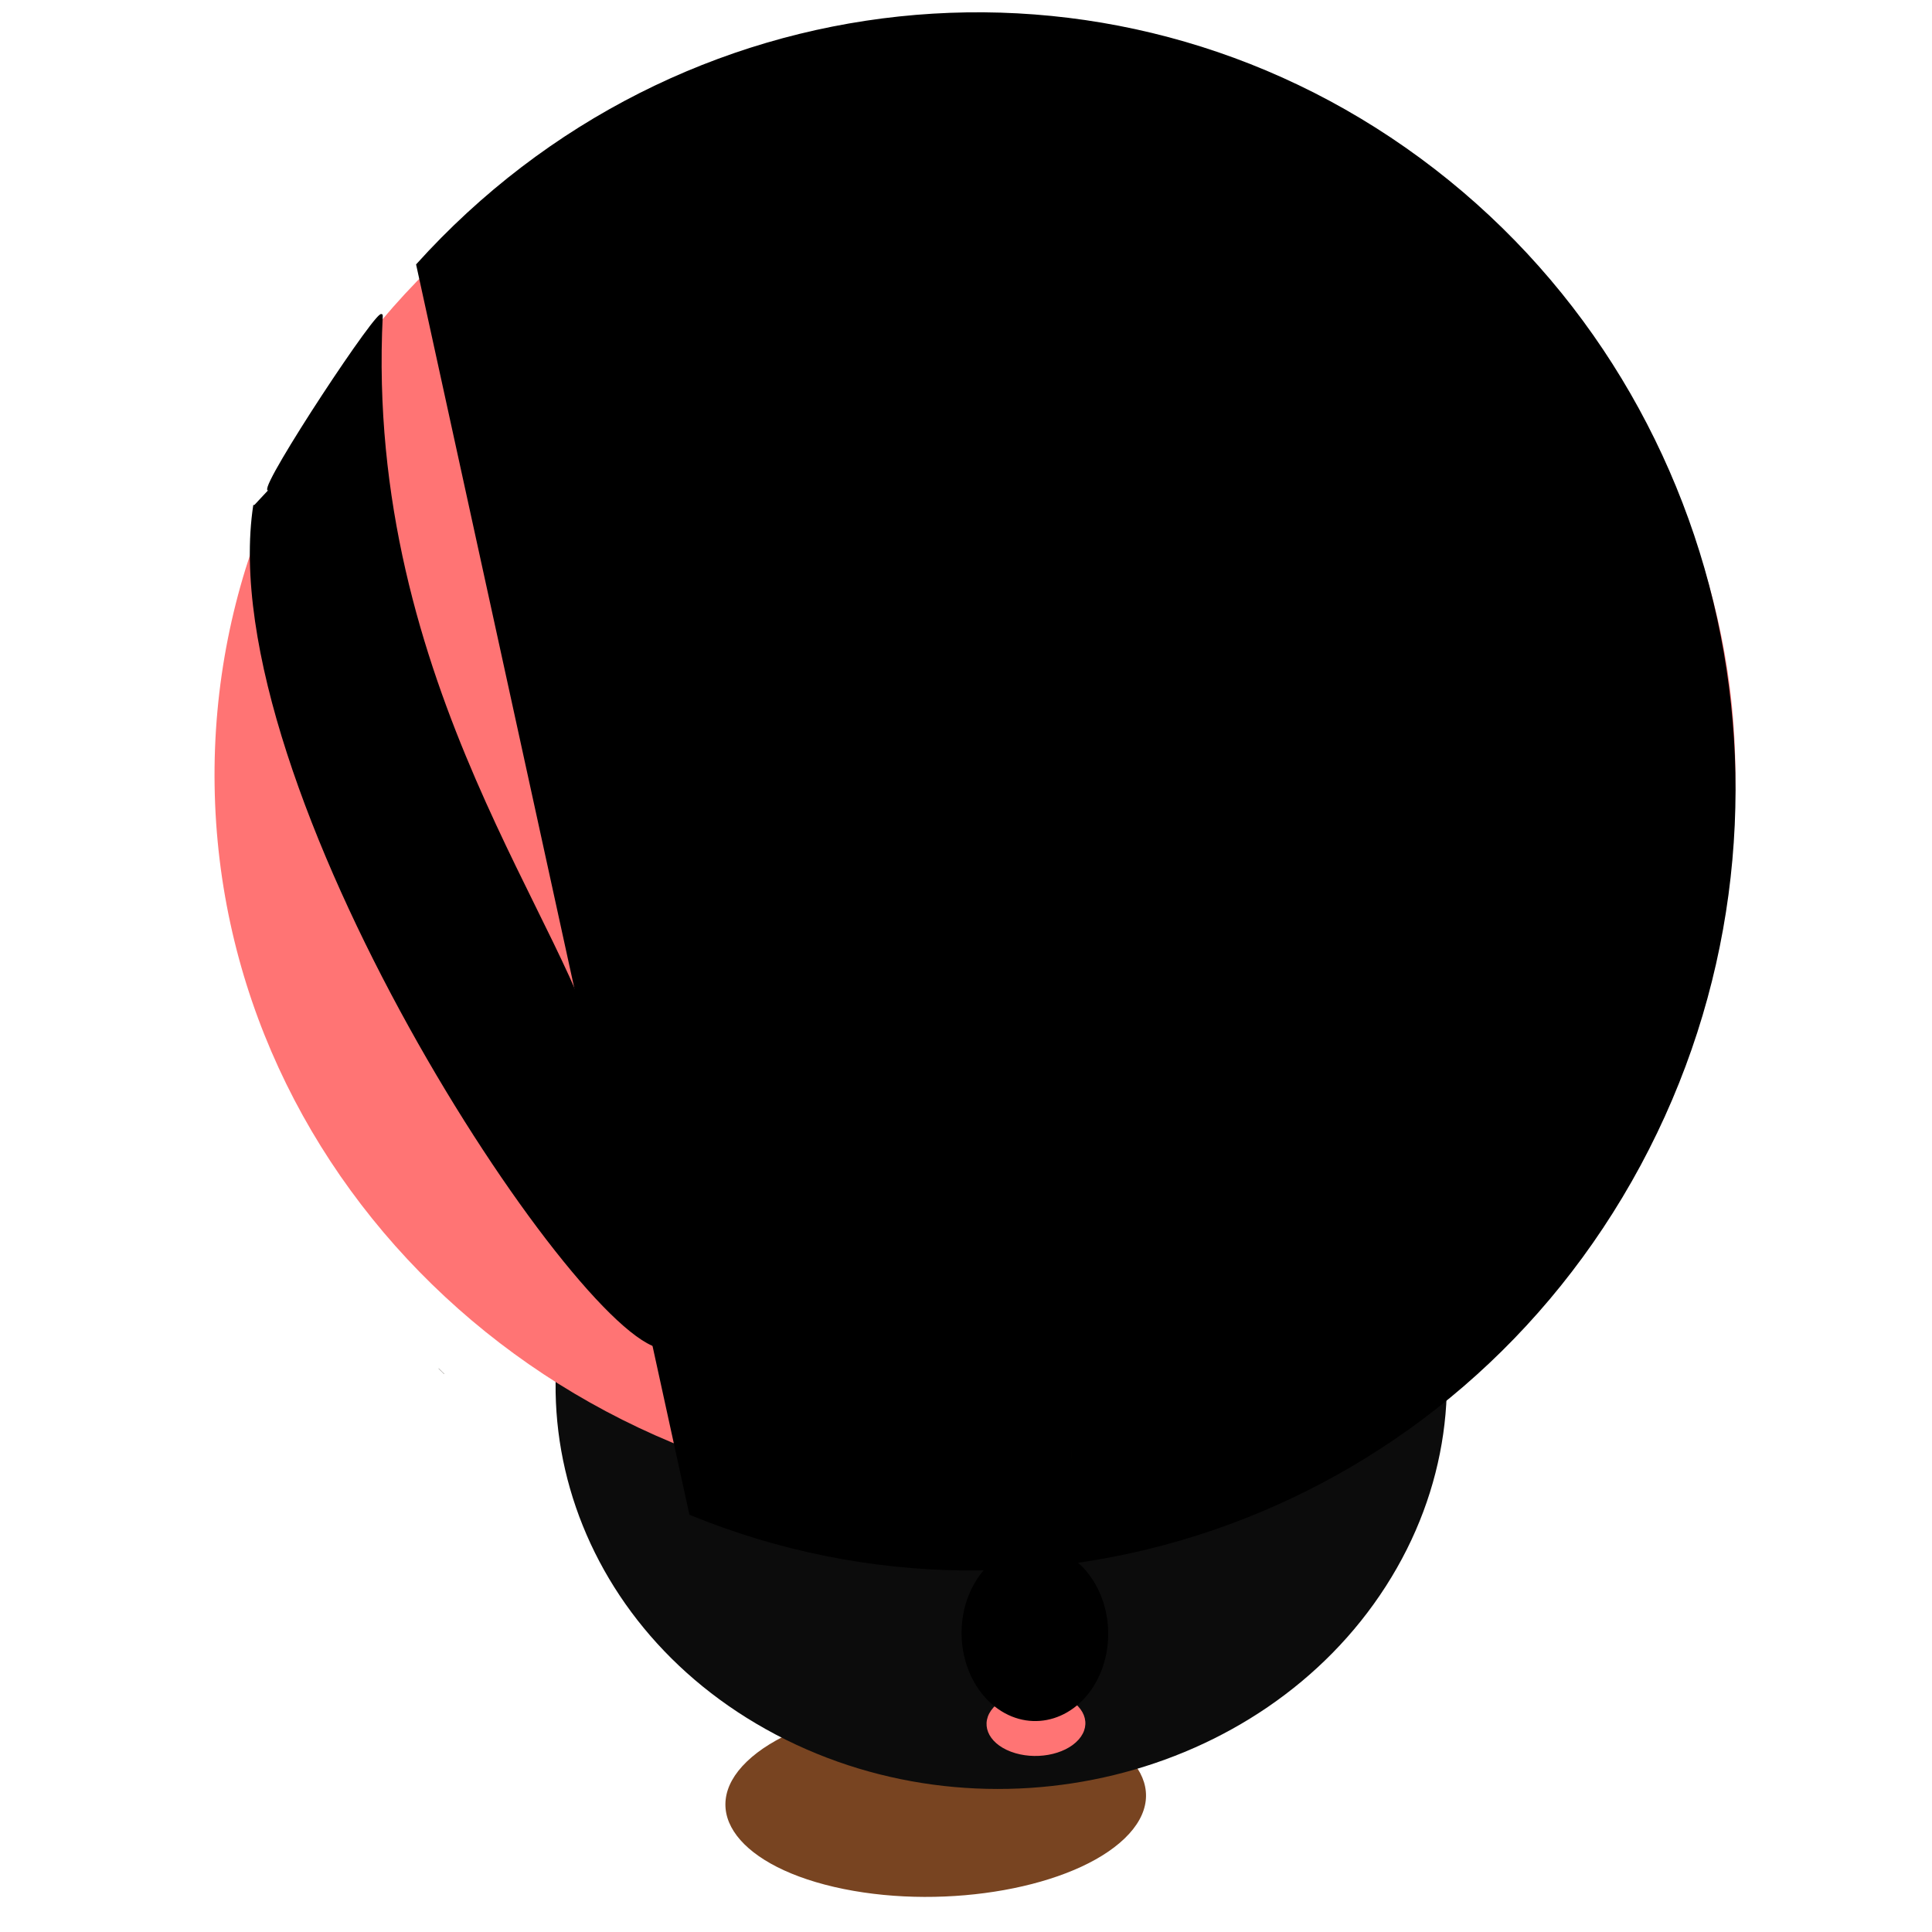
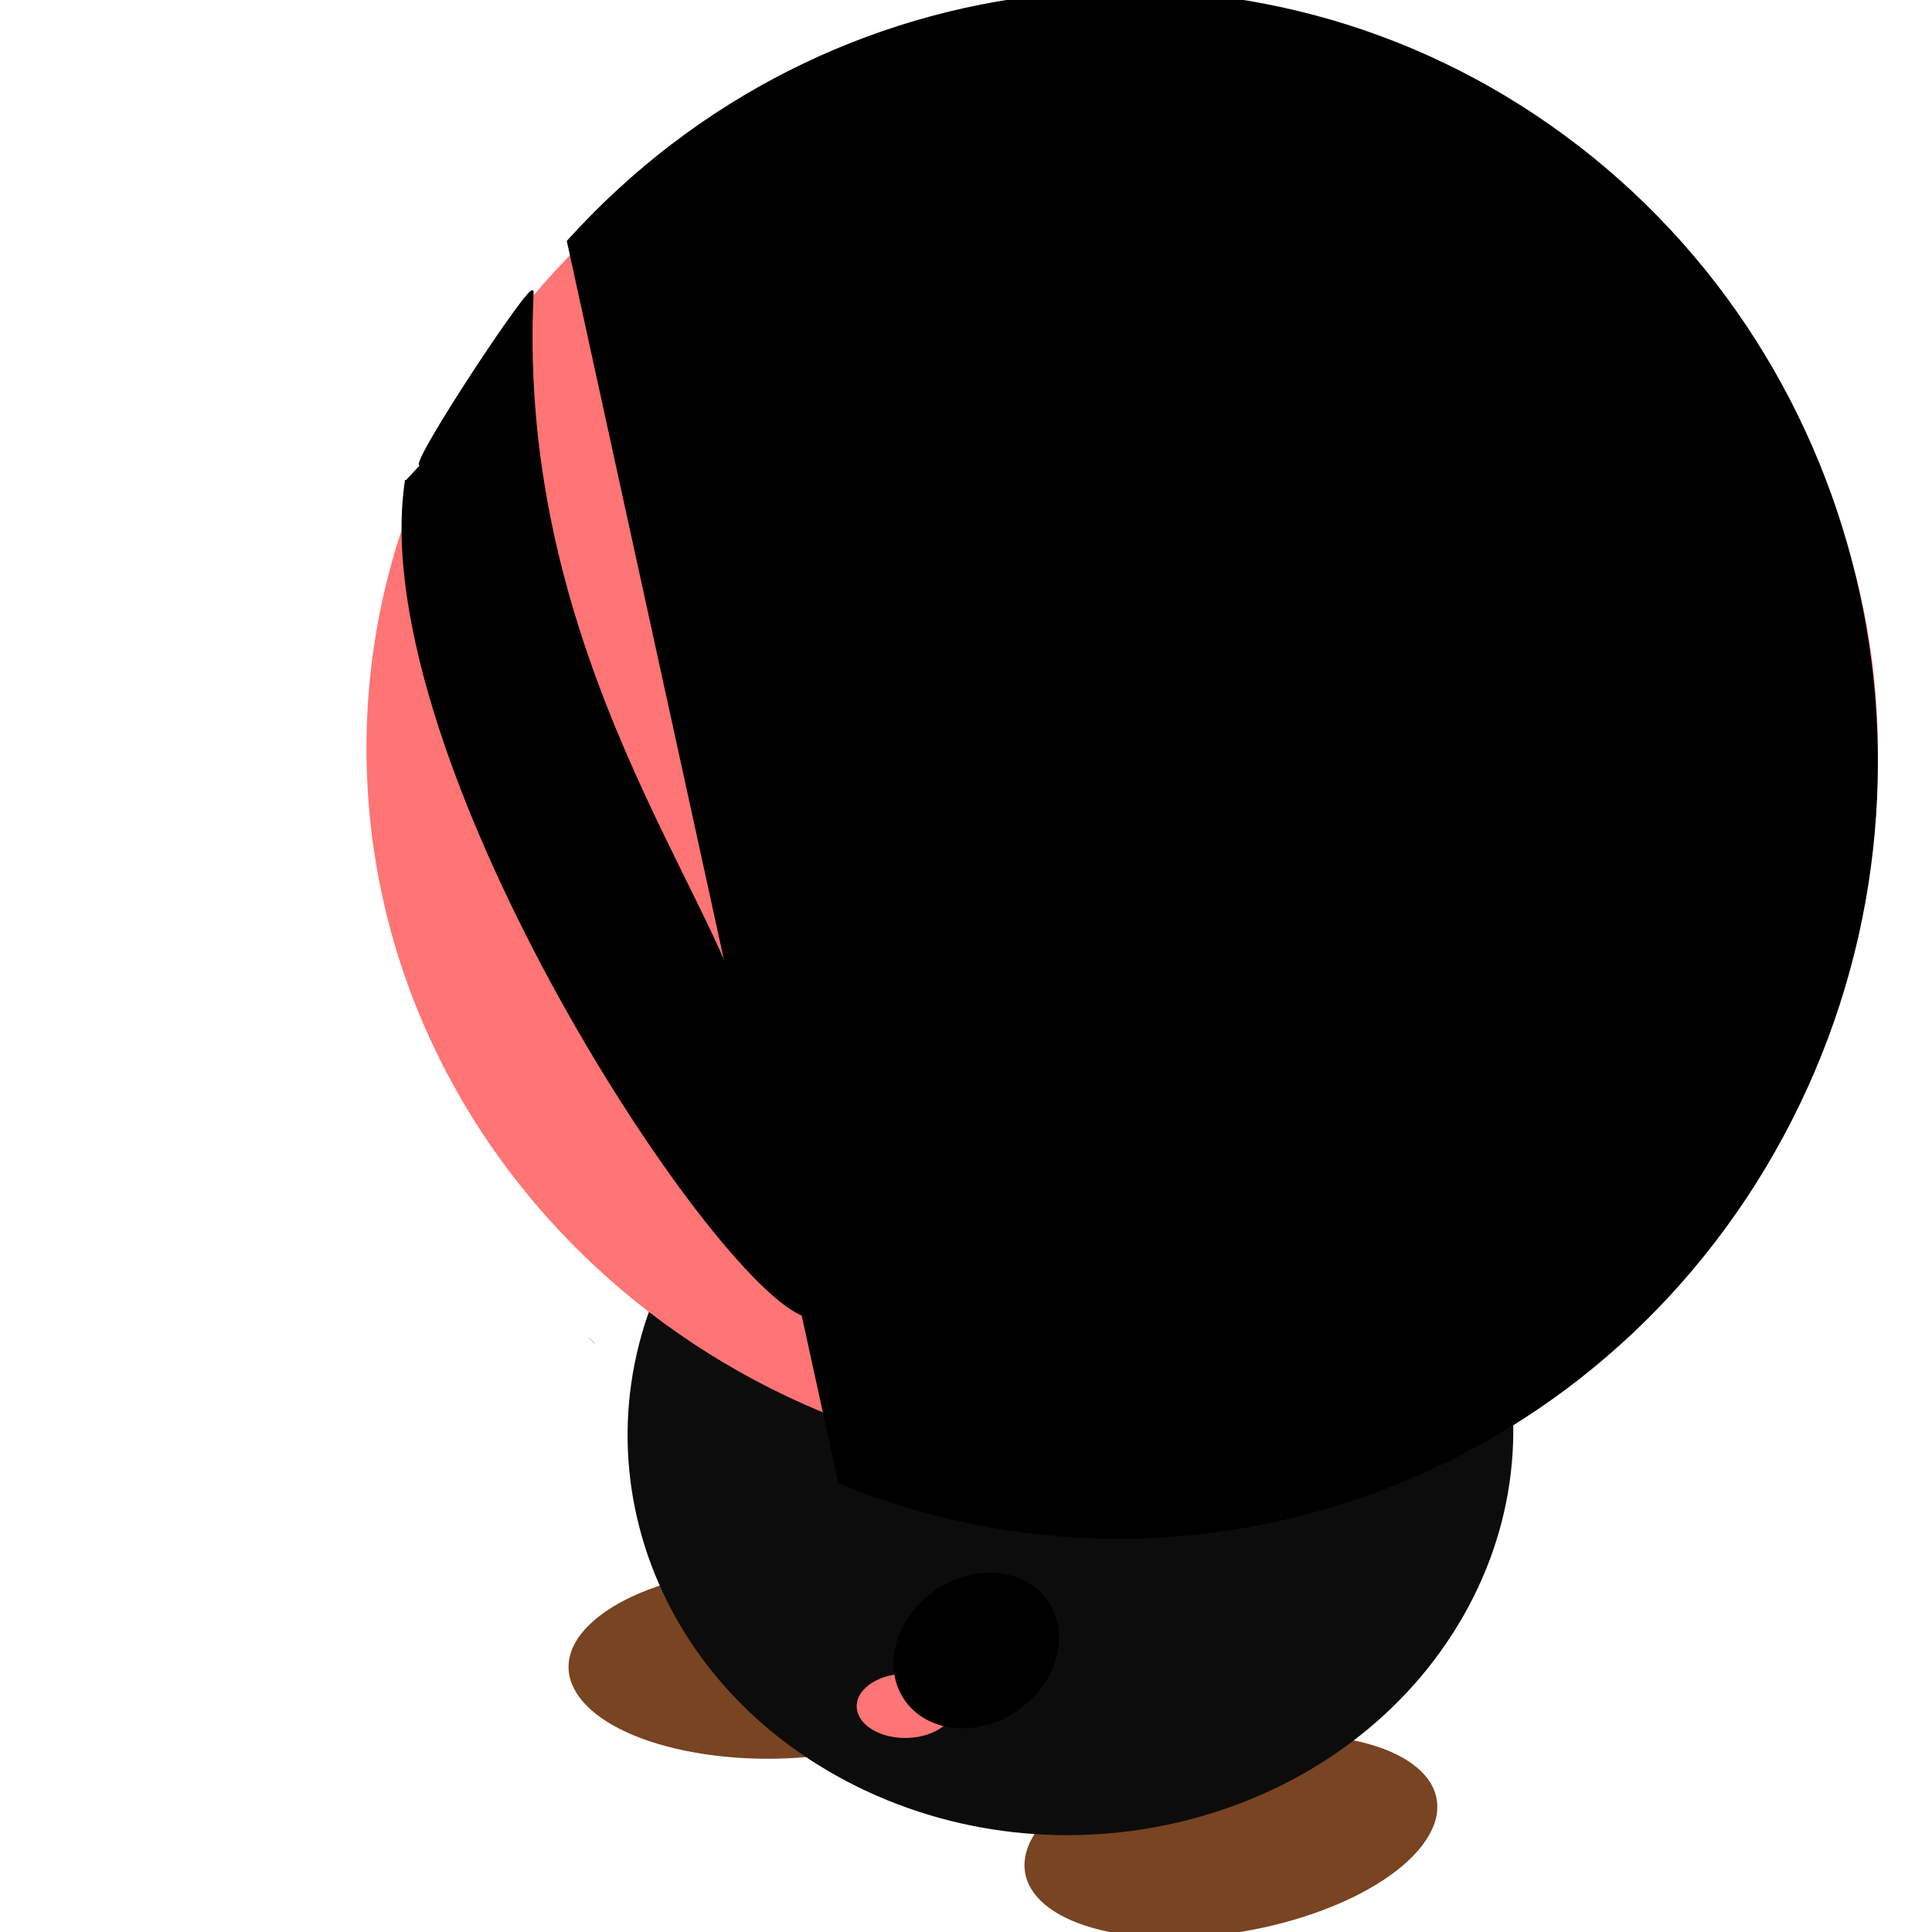
- <svg xmlns="http://www.w3.org/2000/svg" width="1920px" height="1920px" viewBox="0 0 1920 1920" version="1.1" id="SVGRoot">
+ <svg xmlns="http://www.w3.org/2000/svg" width="1920px" height="1920px" viewBox="0 0 1920 1920" version="1.1" id="SVGRoot" enable-background="new">
  <defs id="defs2031" />
-   <g id="layer1">
-     <path style="opacity:1;vector-effect:none;fill:#784421;fill-opacity:1;fill-rule:nonzero;stroke:none;stroke-width:1.103;stroke-linecap:butt;stroke-linejoin:miter;stroke-miterlimit:4;stroke-dasharray:none;stroke-dashoffset:0;stroke-opacity:1" id="path2664-0" d="m 1807.392,405.636 a 97.114,208.562 0 0 1 133.218,71.46 97.114,208.562 0 0 1 -33.218,286.13 97.114,208.562 0 0 1 -133.246,-71.22 97.114,208.562 0 0 1 33.107,-286.19" transform="matrix(0.1865719,0.9824413,0.9981114,-0.06142992,0,0)" />
-     <path style="opacity:1;fill:#0c0c0c;fill-opacity:1;fill-rule:nonzero;stroke:none;stroke-width:1.531;stroke-miterlimit:4;stroke-dasharray:none;stroke-dashoffset:0;stroke-opacity:1" id="path2597" d="m 750.164,-1736.327 a 442.871,402.328 0 0 1 607.519,137.85 442.871,402.328 0 0 1 -151.487,551.961 442.871,402.328 0 0 1 -607.646,-137.388 442.871,402.328 0 0 1 150.978,-552.076" transform="matrix(0.9998695,-0.0161569,-0.01232751,-0.999924,0,0)" />
-     <path style="opacity:1;fill:#ff7474;fill-opacity:1;fill-rule:nonzero;stroke:none;stroke-width:0.763;stroke-miterlimit:4;stroke-dasharray:none;stroke-dashoffset:0;stroke-opacity:1" d="M 1724.555,760.736 A 755.719,722.654 0.372 0 0 958.028,48.14 755.719,722.654 0.372 0 0 213.277,780.718 755.719,722.654 0.372 0 0 979.803,1493.314 755.719,722.654 0.372 0 0 1724.555,760.736 Z" id="path2587" />
-     <path style="opacity:1;fill:#000000;fill-opacity:1;fill-rule:nonzero;stroke:none;stroke-width:1.018;stroke-miterlimit:4;stroke-dasharray:none;stroke-dashoffset:0;stroke-opacity:1" id="path2595" d="M 1285.449,-1019.513 A 758.748,771.726 0 0 1 1976.279,-275.375 758.748,771.726 0 0 1 1333.322,511.896 758.748,771.726 0 0 1 487.39,-42.326" transform="matrix(0.8871759,0.4614314,0.4465591,-0.8947542,0,0)" />
-     <path style="fill:#000000;stroke:#000000;stroke-width:1.994px;stroke-linecap:butt;stroke-linejoin:miter;stroke-opacity:1" d="m 266.701,486.952 c -6.146,-5.897 113.378,-186.984 112.687,-173.177 -18.428,368.203 192.97,613.661 215.264,741.575 7.742,44.423 72.684,285.212 62.643,283.796 -84.809,-11.957 -446.996,-559.38 -404.594,-837.194" id="path2708" />
-     <path style="opacity:1;vector-effect:none;fill:#180e07;fill-opacity:1;fill-rule:nonzero;stroke:none;stroke-width:0.003;stroke-linecap:butt;stroke-linejoin:miter;stroke-miterlimit:4;stroke-dasharray:none;stroke-dashoffset:0;stroke-opacity:1" d="m 435.849,1360.014 c 0.024,0.024 0.167,0.167 0.317,0.319 0.793,0.8 1.892,1.902 2.797,2.805 0.71,0.708 1.327,1.321 2.229,2.214 l 0.172,0.17 h 0.119 0.119 l -0.052,-0.051 c -0.028,-0.028 -0.122,-0.12 -0.208,-0.205 -0.309,-0.304 -1.216,-1.201 -1.676,-1.656 -1.142,-1.132 -2.358,-2.347 -3.429,-3.424 l -0.213,-0.215 h -0.11 -0.11 z" id="path2739" />
-     <path style="opacity:1;vector-effect:none;fill:#180e07;fill-opacity:1;fill-rule:nonzero;stroke:none;stroke-width:0.003;stroke-linecap:butt;stroke-linejoin:miter;stroke-miterlimit:4;stroke-dasharray:none;stroke-dashoffset:0;stroke-opacity:1" d="m 435.803,1360.009 c 0.021,0.021 0.095,0.095 0.165,0.165 0.506,0.508 1.291,1.292 1.921,1.918 1.146,1.141 2.72,2.696 2.723,2.693 9e-4,-10e-4 -0.086,-0.089 -0.194,-0.196 -1.066,-1.054 -2.891,-2.879 -4.306,-4.305 l -0.311,-0.313 -0.018,3e-4 -0.018,2e-4 z" id="path2741" />
-     <path style="opacity:1;vector-effect:none;fill:#180e07;fill-opacity:1;fill-rule:nonzero;stroke:none;stroke-width:0.012;stroke-linecap:butt;stroke-linejoin:miter;stroke-miterlimit:4;stroke-dasharray:none;stroke-dashoffset:0;stroke-opacity:1" d="m 1065.141,1446.291 c 0.141,9.995 0.159,11.257 0.182,11.256 0.021,-3e-4 0.01,-1.261 -0.136,-11.257 -0.141,-9.995 -0.159,-11.257 -0.182,-11.256 -0.021,3e-4 -0,1.261 0.136,11.257 z" id="path2747" />
-     <path style="opacity:1;vector-effect:none;fill:#ff7474;fill-opacity:1;fill-rule:nonzero;stroke:none;stroke-width:0.58;stroke-linecap:butt;stroke-linejoin:miter;stroke-miterlimit:4;stroke-dasharray:none;stroke-dashoffset:0;stroke-opacity:1" id="path2625-8" d="m 979.988,-1754.825 a 49.107,32.143 0 0 1 67.364,11.013 49.107,32.143 0 0 1 -16.797,44.097 49.107,32.143 0 0 1 -67.378,-10.976 49.107,32.143 0 0 1 16.741,-44.107" transform="matrix(0.9999004,-0.01411296,-0.01411296,-0.9999004,0,0)" />
-     <path style="opacity:1;fill:#000000;fill-opacity:1;fill-rule:nonzero;stroke:none;stroke-width:1.002;stroke-miterlimit:4;stroke-dasharray:none;stroke-dashoffset:0;stroke-opacity:1" id="path2604-9" d="m 967.965,-1712.298 a 72.857,87.143 0 0 1 99.944,29.858 72.857,87.143 0 0 1 -24.921,119.553 72.857,87.143 0 0 1 -99.964,-29.758 72.857,87.143 0 0 1 24.838,-119.578" transform="matrix(0.9999004,-0.01411296,-0.01411296,-0.9999004,0,0)" />
+   <g id="layer1" style="display:none">
+     <path style="opacity:1;vector-effect:none;fill:#784421;fill-opacity:1;fill-rule:nonzero;stroke:none;stroke-width:1.096;stroke-linecap:butt;stroke-linejoin:miter;stroke-miterlimit:4;stroke-dasharray:none;stroke-dashoffset:0;stroke-opacity:1" id="path2664-0" d="m 1833.019,499.795 a 96.499,207.242 0 0 1 132.375,71.008 96.499,207.242 0 0 1 -33.008,284.319 96.499,207.242 0 0 1 -132.403,-70.77 96.499,207.242 0 0 1 32.897,-284.379" transform="matrix(0.1865719,0.9824413,0.9981114,-0.06142992,0,0)" />
+     <path style="opacity:1;fill:#0c0c0c;fill-opacity:1;fill-rule:nonzero;stroke:none;stroke-width:1.521;stroke-miterlimit:4;stroke-dasharray:none;stroke-dashoffset:0;stroke-opacity:1" id="path2597" d="m 819.748,-1783.699 a 440.068,399.781 0 0 1 603.674,136.978 440.068,399.781 0 0 1 -150.529,548.467 440.068,399.781 0 0 1 -603.8,-136.518 440.068,399.781 0 0 1 150.023,-548.581" transform="matrix(0.9998695,-0.0161569,-0.01232751,-0.999924,0,0)" />
+     <path style="opacity:1;fill:#ff7474;fill-opacity:1;fill-rule:nonzero;stroke:none;stroke-width:0.758;stroke-miterlimit:4;stroke-dasharray:none;stroke-dashoffset:0;stroke-opacity:1" d="M 1788.681,813.078 A 750.935,718.08 0.372 0 0 1027.006,104.993 750.935,718.08 0.372 0 0 286.969,832.934 750.935,718.08 0.372 0 0 1048.643,1541.019 750.935,718.08 0.372 0 0 1788.681,813.078 Z" id="path2587" />
+     <path style="opacity:1;fill:#000000;fill-opacity:1;fill-rule:nonzero;stroke:none;stroke-width:1.012;stroke-miterlimit:4;stroke-dasharray:none;stroke-dashoffset:0;stroke-opacity:1" id="path2595" d="m 1369.994,-1029.143 a 753.945,766.841 0 0 1 686.457,739.428 753.945,766.841 0 0 1 -638.887,782.288 753.945,766.841 0 0 1 -840.577,-550.714" transform="matrix(0.8871759,0.4614314,0.4465591,-0.8947542,0,0)" />
+     <path style="fill:#000000;stroke:#000000;stroke-width:1.982px;stroke-linecap:butt;stroke-linejoin:miter;stroke-opacity:1" d="m 340.055,541.027 c -6.107,-5.86 112.66,-185.801 111.974,-172.081 -18.311,365.873 191.748,609.777 213.901,736.881 7.693,44.142 72.224,283.407 62.247,282 C 643.903,1375.945 284.009,831.988 326.143,555.932" id="path2708" />
+     <path style="opacity:1;vector-effect:none;fill:#180e07;fill-opacity:1;fill-rule:nonzero;stroke:none;stroke-width:0.003;stroke-linecap:butt;stroke-linejoin:miter;stroke-miterlimit:4;stroke-dasharray:none;stroke-dashoffset:0;stroke-opacity:1" d="m 508.132,1408.563 c 0.024,0.024 0.166,0.166 0.315,0.317 0.788,0.795 1.88,1.89 2.78,2.787 0.706,0.704 1.319,1.313 2.215,2.2 l 0.171,0.169 h 0.118 0.118 l -0.052,-0.051 c -0.028,-0.028 -0.121,-0.12 -0.207,-0.204 -0.307,-0.302 -1.209,-1.193 -1.665,-1.646 -1.135,-1.125 -2.343,-2.332 -3.407,-3.402 l -0.212,-0.213 h -0.109 -0.109 z" id="path2739" />
+     <path style="opacity:1;vector-effect:none;fill:#180e07;fill-opacity:1;fill-rule:nonzero;stroke:none;stroke-width:0.003;stroke-linecap:butt;stroke-linejoin:miter;stroke-miterlimit:4;stroke-dasharray:none;stroke-dashoffset:0;stroke-opacity:1" d="m 508.087,1408.557 c 0.021,0.021 0.094,0.094 0.163,0.164 0.503,0.504 1.283,1.283 1.909,1.906 1.139,1.133 2.702,2.679 2.706,2.675 9e-4,-10e-4 -0.086,-0.088 -0.193,-0.195 -1.059,-1.047 -2.873,-2.861 -4.279,-4.278 l -0.309,-0.311 -0.018,3e-4 -0.018,2e-4 z" id="path2741" />
+     <path style="opacity:1;vector-effect:none;fill:#180e07;fill-opacity:1;fill-rule:nonzero;stroke:none;stroke-width:0.012;stroke-linecap:butt;stroke-linejoin:miter;stroke-miterlimit:4;stroke-dasharray:none;stroke-dashoffset:0;stroke-opacity:1" d="m 1133.442,1494.293 c 0.14,9.932 0.158,11.185 0.181,11.185 0.021,-3e-4 0,-1.253 -0.135,-11.186 -0.14,-9.932 -0.158,-11.185 -0.181,-11.185 -0.021,3e-4 0,1.254 0.135,11.186 z" id="path2747" />
+     <path style="opacity:1;vector-effect:none;fill:#ff7474;fill-opacity:1;fill-rule:nonzero;stroke:none;stroke-width:0.577;stroke-linecap:butt;stroke-linejoin:miter;stroke-miterlimit:4;stroke-dasharray:none;stroke-dashoffset:0;stroke-opacity:1" id="path2625-8" d="m 1048.013,-1801.928 a 48.796,31.939 0 0 1 66.938,10.943 48.796,31.939 0 0 1 -16.691,43.818 48.796,31.939 0 0 1 -66.951,-10.907 48.796,31.939 0 0 1 16.635,-43.827" transform="matrix(0.9999004,-0.01411296,-0.01411296,-0.9999004,0,0)" />
+     <path style="opacity:1;fill:#000000;fill-opacity:1;fill-rule:nonzero;stroke:none;stroke-width:0.995;stroke-miterlimit:4;stroke-dasharray:none;stroke-dashoffset:0;stroke-opacity:1" id="path2604-9" d="m 1036.066,-1759.67 a 72.396,86.591 0 0 1 99.311,29.669 72.396,86.591 0 0 1 -24.764,118.796 72.396,86.591 0 0 1 -99.332,-29.569 72.396,86.591 0 0 1 24.68,-118.821" transform="matrix(0.9999004,-0.01411296,-0.01411296,-0.9999004,0,0)" />
+   </g>
+   <g id="layer7" style="display:none">
+     <path style="display:inline;opacity:1;vector-effect:none;fill:#784421;fill-opacity:1;fill-rule:nonzero;stroke:none;stroke-width:1.096;stroke-linecap:butt;stroke-linejoin:miter;stroke-miterlimit:4;stroke-dasharray:none;stroke-dashoffset:0;stroke-opacity:1" id="path2664-0-9-3" d="m 1683.082,807.363 a 96.499,207.242 0 0 1 132.375,71.008 96.499,207.242 0 0 1 -33.008,284.319 96.499,207.242 0 0 1 -132.403,-70.77 96.499,207.242 0 0 1 32.897,-284.379" transform="matrix(0.1865719,0.9824413,0.9981114,-0.06142992,0,0)" />
+     <path style="opacity:1;vector-effect:none;fill:#784421;fill-opacity:1;fill-rule:nonzero;stroke:none;stroke-width:1.096;stroke-linecap:butt;stroke-linejoin:miter;stroke-miterlimit:4;stroke-dasharray:none;stroke-dashoffset:0;stroke-opacity:1" id="path2664-0-9" d="m 1820.326,376.862 a 96.499,207.242 0 0 1 132.375,71.008 96.499,207.242 0 0 1 -33.008,284.319 96.499,207.242 0 0 1 -132.403,-70.77 96.499,207.242 0 0 1 32.897,-284.379" transform="matrix(0.1865719,0.9824413,0.9981114,-0.06142992,0,0)" />
+     <path style="opacity:1;fill:#0c0c0c;fill-opacity:1;fill-rule:nonzero;stroke:none;stroke-width:1.521;stroke-miterlimit:4;stroke-dasharray:none;stroke-dashoffset:0;stroke-opacity:1" id="path2597-4" d="m 819.748,-1783.699 a 440.068,399.781 0 0 1 603.674,136.978 440.068,399.781 0 0 1 -150.529,548.467 440.068,399.781 0 0 1 -603.8,-136.518 440.068,399.781 0 0 1 150.023,-548.581" transform="matrix(0.9998695,-0.0161569,-0.01232751,-0.999924,0,0)" />
+     <path style="opacity:1;fill:#ff7474;fill-opacity:1;fill-rule:nonzero;stroke:none;stroke-width:0.758;stroke-miterlimit:4;stroke-dasharray:none;stroke-dashoffset:0;stroke-opacity:1" d="M 1673.415,801.154 A 750.935,718.08 0.372 0 0 911.741,93.069 750.935,718.08 0.372 0 0 171.703,821.01 750.935,718.08 0.372 0 0 933.377,1529.095 750.935,718.08 0.372 0 0 1673.415,801.154 Z" id="path2587-1" />
+     <path style="opacity:1;fill:#000000;fill-opacity:1;fill-rule:nonzero;stroke:none;stroke-width:1.012;stroke-miterlimit:4;stroke-dasharray:none;stroke-dashoffset:0;stroke-opacity:1" id="path2595-8" d="m 1261.52,-1071.758 a 753.945,766.841 0 0 1 686.457,739.428 753.945,766.841 0 0 1 -638.887,782.288 753.945,766.841 0 0 1 -840.577,-550.714" transform="matrix(0.8871759,0.4614314,0.4465591,-0.8947542,0,0)" />
+     <path style="fill:#000000;stroke:#000000;stroke-width:1.982px;stroke-linecap:butt;stroke-linejoin:miter;stroke-opacity:1" d="m 224.789,529.103 c -6.107,-5.86 112.66,-185.801 111.974,-172.081 -18.311,365.873 191.748,609.777 213.901,736.881 7.693,44.142 72.224,283.407 62.247,282 C 528.638,1364.021 168.744,820.064 210.878,544.008" id="path2708-1" />
+     <path style="opacity:1;vector-effect:none;fill:#180e07;fill-opacity:1;fill-rule:nonzero;stroke:none;stroke-width:0.003;stroke-linecap:butt;stroke-linejoin:miter;stroke-miterlimit:4;stroke-dasharray:none;stroke-dashoffset:0;stroke-opacity:1" d="m 392.866,1396.639 c 0.024,0.024 0.166,0.166 0.315,0.317 0.788,0.795 1.88,1.89 2.78,2.787 0.706,0.704 1.319,1.312 2.215,2.2 l 0.171,0.169 h 0.118 0.118 l -0.052,-0.051 c -0.028,-0.028 -0.121,-0.12 -0.207,-0.204 -0.307,-0.302 -1.209,-1.193 -1.665,-1.646 -1.135,-1.125 -2.343,-2.332 -3.407,-3.402 l -0.212,-0.213 h -0.109 -0.109 z" id="path2739-0" />
+     <path style="opacity:1;vector-effect:none;fill:#180e07;fill-opacity:1;fill-rule:nonzero;stroke:none;stroke-width:0.003;stroke-linecap:butt;stroke-linejoin:miter;stroke-miterlimit:4;stroke-dasharray:none;stroke-dashoffset:0;stroke-opacity:1" d="m 392.821,1396.633 c 0.021,0.021 0.094,0.094 0.163,0.164 0.503,0.504 1.283,1.283 1.909,1.906 1.139,1.133 2.702,2.679 2.706,2.676 9e-4,0 -0.086,-0.089 -0.193,-0.195 -1.059,-1.047 -2.873,-2.861 -4.279,-4.278 l -0.309,-0.311 -0.018,3e-4 -0.018,2e-4 z" id="path2741-4" />
+     <path style="opacity:1;vector-effect:none;fill:#180e07;fill-opacity:1;fill-rule:nonzero;stroke:none;stroke-width:0.012;stroke-linecap:butt;stroke-linejoin:miter;stroke-miterlimit:4;stroke-dasharray:none;stroke-dashoffset:0;stroke-opacity:1" d="m 1018.176,1482.369 c 0.14,9.932 0.158,11.185 0.181,11.185 0.021,-3e-4 0,-1.253 -0.135,-11.186 -0.14,-9.932 -0.158,-11.185 -0.181,-11.185 -0.021,3e-4 0,1.253 0.135,11.186 z" id="path2747-0" />
+     <path style="opacity:1;vector-effect:none;fill:#ff7474;fill-opacity:1;fill-rule:nonzero;stroke:none;stroke-width:0.577;stroke-linecap:butt;stroke-linejoin:miter;stroke-miterlimit:4;stroke-dasharray:none;stroke-dashoffset:0;stroke-opacity:1" id="path2625-8-7" d="m 1124.632,-1800.199 a 48.796,31.939 0 0 1 66.938,10.944 48.796,31.939 0 0 1 -16.691,43.818 48.796,31.939 0 0 1 -66.951,-10.907 48.796,31.939 0 0 1 16.635,-43.827" transform="matrix(0.9999004,-0.01411296,-0.01411296,-0.9999004,0,0)" />
+     <path style="opacity:1;fill:#000000;fill-opacity:1;fill-rule:nonzero;stroke:none;stroke-width:0.995;stroke-miterlimit:4;stroke-dasharray:none;stroke-dashoffset:0;stroke-opacity:1" id="path2604-9-0" d="m -37.958,-2086.921 a 72.396,86.591 0 0 1 99.311,29.669 72.396,86.591 0 0 1 -24.764,118.796 72.396,86.591 0 0 1 -99.332,-29.569 72.396,86.591 0 0 1 24.68,-118.821" transform="matrix(0.8236967,-0.5670306,-0.5670306,-0.8236967,0,0)" />
+   </g>
+   <g id="layer8" style="display:none">
+     <path style="display:inline;opacity:1;vector-effect:none;fill:#784421;fill-opacity:1;fill-rule:nonzero;stroke:none;stroke-width:1.096;stroke-linecap:butt;stroke-linejoin:miter;stroke-miterlimit:4;stroke-dasharray:none;stroke-dashoffset:0;stroke-opacity:1" id="path2664-0-9-3-8" d="m 1652.283,863.806 a 96.499,207.242 0 0 1 132.375,71.008 96.499,207.242 0 0 1 -33.008,284.319 96.499,207.242 0 0 1 -132.403,-70.77 96.499,207.242 0 0 1 32.897,-284.379" transform="matrix(0.1865719,0.9824413,0.9981114,-0.06142992,0,0)" />
+     <path style="display:inline;opacity:1;vector-effect:none;fill:#784421;fill-opacity:1;fill-rule:nonzero;stroke:none;stroke-width:1.096;stroke-linecap:butt;stroke-linejoin:miter;stroke-miterlimit:4;stroke-dasharray:none;stroke-dashoffset:0;stroke-opacity:1" id="path2664-0-9-0" d="m 1771.297,279.025 a 96.499,207.242 0 0 1 132.375,71.008 96.499,207.242 0 0 1 -33.008,284.319 96.499,207.242 0 0 1 -132.403,-70.77 96.499,207.242 0 0 1 32.897,-284.379" transform="matrix(0.1865719,0.9824413,0.9981114,-0.06142992,0,0)" />
+     <path style="display:inline;opacity:1;fill:#0c0c0c;fill-opacity:1;fill-rule:nonzero;stroke:none;stroke-width:1.521;stroke-miterlimit:4;stroke-dasharray:none;stroke-dashoffset:0;stroke-opacity:1" id="path2597-4-2" d="m 819.748,-1783.699 a 440.068,399.781 0 0 1 603.674,136.978 440.068,399.781 0 0 1 -150.529,548.467 440.068,399.781 0 0 1 -603.8,-136.518 440.068,399.781 0 0 1 150.023,-548.581" transform="matrix(0.9998695,-0.0161569,-0.01232751,-0.999924,0,0)" />
+     <path style="display:inline;opacity:1;fill:#ff7474;fill-opacity:1;fill-rule:nonzero;stroke:none;stroke-width:0.758;stroke-miterlimit:4;stroke-dasharray:none;stroke-dashoffset:0;stroke-opacity:1" d="M 1591.91,809.586 A 750.935,718.08 0.372 0 0 830.236,101.501 750.935,718.08 0.372 0 0 90.198,829.441 750.935,718.08 0.372 0 0 851.872,1537.526 750.935,718.08 0.372 0 0 1591.91,809.586 Z" id="path2587-1-9" />
+     <path style="display:inline;opacity:1;fill:#000000;fill-opacity:1;fill-rule:nonzero;stroke:none;stroke-width:1.012;stroke-miterlimit:4;stroke-dasharray:none;stroke-dashoffset:0;stroke-opacity:1" id="path2595-8-5" d="m 1192.348,-1116.853 a 753.945,766.841 0 0 1 686.457,739.427 753.945,766.841 0 0 1 -638.887,782.288 753.945,766.841 0 0 1 -840.577,-550.714" transform="matrix(0.8871759,0.4614314,0.4465591,-0.8947542,0,0)" />
+     <path style="display:inline;fill:#000000;stroke:#000000;stroke-width:1.982px;stroke-linecap:butt;stroke-linejoin:miter;stroke-opacity:1" d="m 143.284,537.535 c -6.107,-5.86 112.66,-185.801 111.974,-172.081 -18.311,365.873 191.748,609.777 213.901,736.881 7.693,44.142 72.224,283.407 62.247,282 C 447.132,1372.453 87.238,828.495 129.372,552.44" id="path2708-1-7" />
+     <path style="display:inline;opacity:1;vector-effect:none;fill:#180e07;fill-opacity:1;fill-rule:nonzero;stroke:none;stroke-width:0.003;stroke-linecap:butt;stroke-linejoin:miter;stroke-miterlimit:4;stroke-dasharray:none;stroke-dashoffset:0;stroke-opacity:1" d="m 311.361,1405.07 c 0.024,0.024 0.166,0.166 0.315,0.317 0.788,0.795 1.88,1.89 2.78,2.787 0.706,0.704 1.319,1.312 2.215,2.2 l 0.171,0.169 h 0.118 0.118 l -0.052,-0.051 c -0.028,-0.028 -0.121,-0.12 -0.207,-0.204 -0.307,-0.302 -1.209,-1.193 -1.665,-1.646 -1.135,-1.125 -2.343,-2.332 -3.407,-3.402 l -0.212,-0.213 h -0.109 -0.109 z" id="path2739-0-9" />
+     <path style="display:inline;opacity:1;vector-effect:none;fill:#180e07;fill-opacity:1;fill-rule:nonzero;stroke:none;stroke-width:0.003;stroke-linecap:butt;stroke-linejoin:miter;stroke-miterlimit:4;stroke-dasharray:none;stroke-dashoffset:0;stroke-opacity:1" d="m 311.316,1405.065 c 0.021,0.021 0.094,0.094 0.163,0.164 0.503,0.504 1.283,1.284 1.909,1.906 1.139,1.133 2.702,2.679 2.706,2.676 9e-4,0 -0.086,-0.089 -0.193,-0.195 -1.059,-1.047 -2.873,-2.861 -4.279,-4.278 l -0.309,-0.311 -0.018,3e-4 -0.018,2e-4 z" id="path2741-4-8" />
+     <path style="display:inline;opacity:1;vector-effect:none;fill:#180e07;fill-opacity:1;fill-rule:nonzero;stroke:none;stroke-width:0.012;stroke-linecap:butt;stroke-linejoin:miter;stroke-miterlimit:4;stroke-dasharray:none;stroke-dashoffset:0;stroke-opacity:1" d="m 936.671,1490.801 c 0.14,9.932 0.158,11.185 0.181,11.185 0.021,-3e-4 0.01,-1.253 -0.135,-11.186 -0.14,-9.932 -0.158,-11.185 -0.181,-11.185 -0.021,3e-4 0,1.253 0.135,11.186 z" id="path2747-0-5" />
+     <path style="display:inline;opacity:1;vector-effect:none;fill:#ff7474;fill-opacity:1;fill-rule:nonzero;stroke:none;stroke-width:0.577;stroke-linecap:butt;stroke-linejoin:miter;stroke-miterlimit:4;stroke-dasharray:none;stroke-dashoffset:0;stroke-opacity:1" id="path2625-8-7-8" d="m 1204.386,-1734.172 a 48.796,31.939 0 0 1 66.938,10.943 48.796,31.939 0 0 1 -16.691,43.818 48.796,31.939 0 0 1 -66.951,-10.907 48.796,31.939 0 0 1 16.635,-43.827" transform="matrix(0.9999004,-0.01411296,-0.01411296,-0.9999004,0,0)" />
+     <path style="display:inline;opacity:1;fill:#000000;fill-opacity:1;fill-rule:nonzero;stroke:none;stroke-width:0.995;stroke-miterlimit:4;stroke-dasharray:none;stroke-dashoffset:0;stroke-opacity:1" id="path2604-9-0-7" d="m -670.657,-1987.675 a 72.396,86.591 0 0 1 99.311,29.669 72.396,86.591 0 0 1 -24.764,118.796 72.396,86.591 0 0 1 -99.332,-29.57 72.396,86.591 0 0 1 24.68,-118.821" transform="matrix(0.5772159,-0.8165916,-0.8165916,-0.5772159,0,0)" />
+   </g>
+   <g id="layer9" style="display:none">
+     <path style="display:inline;opacity:1;vector-effect:none;fill:#784421;fill-opacity:1;fill-rule:nonzero;stroke:none;stroke-width:1.096;stroke-linecap:butt;stroke-linejoin:miter;stroke-miterlimit:4;stroke-dasharray:none;stroke-dashoffset:0;stroke-opacity:1" id="path2664-0-9-3-8-0" d="m 1612.907,751.7 a 96.499,207.242 0 0 1 132.375,71.008 96.499,207.242 0 0 1 -33.008,284.319 96.499,207.242 0 0 1 -132.403,-70.77 96.499,207.242 0 0 1 32.897,-284.379" transform="matrix(0.1865719,0.9824413,0.9981114,-0.06142992,0,0)" />
+     <path style="display:inline;opacity:1;vector-effect:none;fill:#784421;fill-opacity:1;fill-rule:nonzero;stroke:none;stroke-width:1.096;stroke-linecap:butt;stroke-linejoin:miter;stroke-miterlimit:4;stroke-dasharray:none;stroke-dashoffset:0;stroke-opacity:1" id="path2664-0-9-0-6" d="m 1817.456,483.445 a 96.499,207.242 0 0 1 132.375,71.008 96.499,207.242 0 0 1 -33.008,284.319 96.499,207.242 0 0 1 -132.403,-70.77 96.499,207.242 0 0 1 32.897,-284.379" transform="matrix(0.1865719,0.9824413,0.9981114,-0.06142992,0,0)" />
+     <path style="display:inline;opacity:1;fill:#0c0c0c;fill-opacity:1;fill-rule:nonzero;stroke:none;stroke-width:1.521;stroke-miterlimit:4;stroke-dasharray:none;stroke-dashoffset:0;stroke-opacity:1" id="path2597-4-2-9" d="m 819.748,-1783.699 a 440.068,399.781 0 0 1 603.674,136.978 440.068,399.781 0 0 1 -150.529,548.467 440.068,399.781 0 0 1 -603.8,-136.518 440.068,399.781 0 0 1 150.023,-548.581" transform="matrix(0.9998695,-0.0161569,-0.01232751,-0.999924,0,0)" />
+     <path style="display:inline;opacity:1;fill:#ff7474;fill-opacity:1;fill-rule:nonzero;stroke:none;stroke-width:0.758;stroke-miterlimit:4;stroke-dasharray:none;stroke-dashoffset:0;stroke-opacity:1" d="M 1683.327,753.94 A 750.935,718.08 0.372 0 0 921.653,45.855 750.935,718.08 0.372 0 0 181.615,773.796 750.935,718.08 0.372 0 0 943.29,1481.881 750.935,718.08 0.372 0 0 1683.327,753.94 Z" id="path2587-1-9-6" />
+     <path style="display:inline;opacity:1;fill:#000000;fill-opacity:1;fill-rule:nonzero;stroke:none;stroke-width:1.012;stroke-miterlimit:4;stroke-dasharray:none;stroke-dashoffset:0;stroke-opacity:1" id="path2595-8-5-6" d="m 1249.303,-1025.29 a 753.945,766.841 0 0 1 686.457,739.427 753.945,766.841 0 0 1 -638.887,782.288 753.945,766.841 0 0 1 -840.577,-550.714" transform="matrix(0.8871759,0.4614314,0.4465591,-0.8947542,0,0)" />
+     <path style="display:inline;fill:#000000;stroke:#000000;stroke-width:1.982px;stroke-linecap:butt;stroke-linejoin:miter;stroke-opacity:1" d="m 234.701,481.889 c -6.107,-5.86 112.66,-185.801 111.974,-172.081 -18.311,365.873 191.748,609.777 213.901,736.88 7.693,44.142 72.224,283.407 62.247,282 -84.273,-11.882 -444.167,-555.839 -402.033,-831.895" id="path2708-1-7-4" />
+     <path style="display:inline;opacity:1;vector-effect:none;fill:#180e07;fill-opacity:1;fill-rule:nonzero;stroke:none;stroke-width:0.003;stroke-linecap:butt;stroke-linejoin:miter;stroke-miterlimit:4;stroke-dasharray:none;stroke-dashoffset:0;stroke-opacity:1" d="m 402.779,1349.425 c 0.024,0.024 0.166,0.166 0.315,0.317 0.788,0.795 1.88,1.89 2.78,2.787 0.706,0.704 1.319,1.312 2.215,2.2 l 0.171,0.169 h 0.118 0.118 l -0.052,-0.051 c -0.028,-0.028 -0.121,-0.12 -0.207,-0.204 -0.307,-0.302 -1.209,-1.193 -1.665,-1.646 -1.135,-1.125 -2.343,-2.332 -3.407,-3.402 l -0.212,-0.213 h -0.109 -0.109 z" id="path2739-0-9-1" />
+     <path style="display:inline;opacity:1;vector-effect:none;fill:#180e07;fill-opacity:1;fill-rule:nonzero;stroke:none;stroke-width:0.003;stroke-linecap:butt;stroke-linejoin:miter;stroke-miterlimit:4;stroke-dasharray:none;stroke-dashoffset:0;stroke-opacity:1" d="m 402.733,1349.419 c 0.021,0.021 0.094,0.094 0.163,0.164 0.503,0.504 1.283,1.283 1.909,1.906 1.139,1.133 2.702,2.679 2.706,2.675 8.9e-4,0 -0.086,-0.088 -0.193,-0.194 -1.059,-1.047 -2.873,-2.861 -4.279,-4.278 l -0.309,-0.311 -0.018,3e-4 -0.018,2e-4 z" id="path2741-4-8-2" />
+     <path style="display:inline;opacity:1;vector-effect:none;fill:#180e07;fill-opacity:1;fill-rule:nonzero;stroke:none;stroke-width:0.012;stroke-linecap:butt;stroke-linejoin:miter;stroke-miterlimit:4;stroke-dasharray:none;stroke-dashoffset:0;stroke-opacity:1" d="m 1028.088,1435.155 c 0.14,9.932 0.158,11.185 0.181,11.185 0.021,-3e-4 0.01,-1.254 -0.135,-11.186 -0.14,-9.932 -0.158,-11.185 -0.181,-11.185 -0.021,3e-4 0,1.253 0.135,11.186 z" id="path2747-0-5-1" />
+     <path style="display:inline;opacity:1;vector-effect:none;fill:#ff7474;fill-opacity:1;fill-rule:nonzero;stroke:none;stroke-width:0.577;stroke-linecap:butt;stroke-linejoin:miter;stroke-miterlimit:4;stroke-dasharray:none;stroke-dashoffset:0;stroke-opacity:1" id="path2625-8-7-8-5" d="m 1062.808,-1766.956 a 48.796,31.939 0 0 1 66.938,10.944 48.796,31.939 0 0 1 -16.691,43.818 48.796,31.939 0 0 1 -66.951,-10.907 48.796,31.939 0 0 1 16.635,-43.827" transform="matrix(0.9999004,-0.01411296,-0.01411296,-0.9999004,0,0)" />
+     <path style="display:inline;opacity:1;fill:#000000;fill-opacity:1;fill-rule:nonzero;stroke:none;stroke-width:0.995;stroke-miterlimit:4;stroke-dasharray:none;stroke-dashoffset:0;stroke-opacity:1" id="path2604-9-0-7-0" d="m 667.41,-1918.314 a 72.396,86.591 0 0 1 99.311,29.669 72.396,86.591 0 0 1 -24.764,118.796 72.396,86.591 0 0 1 -99.332,-29.569 72.396,86.591 0 0 1 24.68,-118.821" transform="matrix(0.9746342,-0.223804,-0.223804,-0.9746342,0,0)" />
+   </g>
+   <g id="layer10" style="display:none">
+     <path style="display:inline;opacity:1;vector-effect:none;fill:#784421;fill-opacity:1;fill-rule:nonzero;stroke:none;stroke-width:1.096;stroke-linecap:butt;stroke-linejoin:miter;stroke-miterlimit:4;stroke-dasharray:none;stroke-dashoffset:0;stroke-opacity:1" id="path2664-0-9-3-8-0-6" d="m 1671.808,412.644 a 96.499,207.242 0 0 1 132.375,71.008 96.499,207.242 0 0 1 -33.008,284.319 96.499,207.242 0 0 1 -132.403,-70.77 96.499,207.242 0 0 1 32.897,-284.379" transform="matrix(0.1865719,0.9824413,0.9981114,-0.06142992,0,0)" />
+     <path style="display:inline;opacity:1;vector-effect:none;fill:#784421;fill-opacity:1;fill-rule:nonzero;stroke:none;stroke-width:1.096;stroke-linecap:butt;stroke-linejoin:miter;stroke-miterlimit:4;stroke-dasharray:none;stroke-dashoffset:0;stroke-opacity:1" id="path2664-0-9-0-6-3" d="m 1840.231,596.045 a 96.499,207.242 0 0 1 132.375,71.008 96.499,207.242 0 0 1 -33.008,284.319 96.499,207.242 0 0 1 -132.403,-70.77 96.499,207.242 0 0 1 32.897,-284.379" transform="matrix(0.1865719,0.9824413,0.9981114,-0.06142992,0,0)" />
+     <path style="display:inline;opacity:1;fill:#0c0c0c;fill-opacity:1;fill-rule:nonzero;stroke:none;stroke-width:1.521;stroke-miterlimit:4;stroke-dasharray:none;stroke-dashoffset:0;stroke-opacity:1" id="path2597-4-2-9-7" d="m 819.748,-1783.699 a 440.068,399.781 0 0 1 603.673,136.978 440.068,399.781 0 0 1 -150.528,548.467 440.068,399.781 0 0 1 -603.8,-136.518 440.068,399.781 0 0 1 150.023,-548.581" transform="matrix(0.9998695,-0.0161569,-0.01232751,-0.999924,0,0)" />
+     <path style="display:inline;opacity:1;fill:#ff7474;fill-opacity:1;fill-rule:nonzero;stroke:none;stroke-width:0.758;stroke-miterlimit:4;stroke-dasharray:none;stroke-dashoffset:0;stroke-opacity:1" d="M 1762.022,745.509 A 750.935,718.08 0.372 0 0 1000.348,37.423 750.935,718.08 0.372 0 0 260.31,765.364 750.935,718.08 0.372 0 0 1021.984,1473.449 750.935,718.08 0.372 0 0 1762.022,745.509 Z" id="path2587-1-9-6-6" />
+     <path style="display:inline;opacity:1;fill:#000000;fill-opacity:1;fill-rule:nonzero;stroke:none;stroke-width:1.012;stroke-miterlimit:4;stroke-dasharray:none;stroke-dashoffset:0;stroke-opacity:1" id="path2595-8-5-6-3" d="m 1315.96,-981.492 a 753.945,766.841 0 0 1 686.457,739.427 753.945,766.841 0 0 1 -638.887,782.288 753.945,766.841 0 0 1 -840.577,-550.714" transform="matrix(0.8871759,0.4614314,0.4465591,-0.8947542,0,0)" />
+     <path style="display:inline;fill:#000000;stroke:#000000;stroke-width:1.982px;stroke-linecap:butt;stroke-linejoin:miter;stroke-opacity:1" d="m 313.396,473.458 c -6.107,-5.86 112.66,-185.801 111.974,-172.081 -18.311,365.873 191.748,609.777 213.901,736.88 7.693,44.142 72.224,283.407 62.247,282 -84.273,-11.882 -444.167,-555.839 -402.033,-831.895" id="path2708-1-7-4-3" />
+     <path style="display:inline;opacity:1;vector-effect:none;fill:#180e07;fill-opacity:1;fill-rule:nonzero;stroke:none;stroke-width:0.003;stroke-linecap:butt;stroke-linejoin:miter;stroke-miterlimit:4;stroke-dasharray:none;stroke-dashoffset:0;stroke-opacity:1" d="m 481.473,1340.993 c 0.024,0.024 0.166,0.166 0.315,0.317 0.788,0.795 1.88,1.89 2.78,2.787 0.706,0.704 1.319,1.312 2.215,2.2 l 0.171,0.169 h 0.118 0.118 l -0.052,-0.051 c -0.028,-0.028 -0.121,-0.12 -0.207,-0.204 -0.307,-0.302 -1.209,-1.193 -1.665,-1.646 -1.135,-1.125 -2.343,-2.332 -3.407,-3.402 l -0.212,-0.213 h -0.109 -0.109 z" id="path2739-0-9-1-0" />
+     <path style="display:inline;opacity:1;vector-effect:none;fill:#180e07;fill-opacity:1;fill-rule:nonzero;stroke:none;stroke-width:0.003;stroke-linecap:butt;stroke-linejoin:miter;stroke-miterlimit:4;stroke-dasharray:none;stroke-dashoffset:0;stroke-opacity:1" d="m 481.428,1340.988 c 0.021,0.021 0.094,0.094 0.163,0.164 0.503,0.504 1.283,1.283 1.909,1.906 1.139,1.133 2.702,2.679 2.706,2.675 8.9e-4,0 -0.086,-0.088 -0.193,-0.194 -1.059,-1.047 -2.873,-2.861 -4.279,-4.278 l -0.309,-0.311 -0.018,3e-4 -0.018,2e-4 z" id="path2741-4-8-2-7" />
+     <path style="display:inline;opacity:1;vector-effect:none;fill:#180e07;fill-opacity:1;fill-rule:nonzero;stroke:none;stroke-width:0.012;stroke-linecap:butt;stroke-linejoin:miter;stroke-miterlimit:4;stroke-dasharray:none;stroke-dashoffset:0;stroke-opacity:1" d="m 1106.783,1426.724 c 0.14,9.932 0.158,11.185 0.181,11.185 0.021,-3e-4 0.01,-1.254 -0.135,-11.186 -0.14,-9.932 -0.158,-11.185 -0.181,-11.185 -0.021,3e-4 0,1.253 0.135,11.186 z" id="path2747-0-5-1-8" />
+     <path style="display:inline;opacity:1;vector-effect:none;fill:#ff7474;fill-opacity:1;fill-rule:nonzero;stroke:none;stroke-width:0.577;stroke-linecap:butt;stroke-linejoin:miter;stroke-miterlimit:4;stroke-dasharray:none;stroke-dashoffset:0;stroke-opacity:1" id="path2625-8-7-8-5-8" d="m 925.245,-1755.176 a 48.796,31.939 0 0 1 66.938,10.943 48.796,31.939 0 0 1 -16.691,43.818 48.796,31.939 0 0 1 -66.951,-10.907 48.796,31.939 0 0 1 16.635,-43.827" transform="matrix(0.9999004,-0.01411296,-0.01411296,-0.9999004,0,0)" />
+     <path style="display:inline;opacity:1;fill:#000000;fill-opacity:1;fill-rule:nonzero;stroke:none;stroke-width:0.995;stroke-miterlimit:4;stroke-dasharray:none;stroke-dashoffset:0;stroke-opacity:1" id="path2604-9-0-7-0-8" d="m 1815.479,-648.16 a 72.396,86.591 0 0 1 99.311,29.669 72.396,86.591 0 0 1 -24.764,118.796 72.396,86.591 0 0 1 -99.332,-29.569 72.396,86.591 0 0 1 24.68,-118.821" transform="matrix(0.7560064,0.6545643,0.6545643,-0.7560064,0,0)" />
+   </g>
+   <g id="layer11" style="display:inline">
+     <path style="display:inline;opacity:1;vector-effect:none;fill:#784421;fill-opacity:1;fill-rule:nonzero;stroke:none;stroke-width:1.096;stroke-linecap:butt;stroke-linejoin:miter;stroke-miterlimit:4;stroke-dasharray:none;stroke-dashoffset:0;stroke-opacity:1" id="path2664-0-9-3-8-0-6-8" d="m 1660.452,276.791 a 96.499,207.242 0 0 1 132.375,71.008 96.499,207.242 0 0 1 -33.008,284.319 96.499,207.242 0 0 1 -132.403,-70.77 96.499,207.242 0 0 1 32.897,-284.379" transform="matrix(0.1865719,0.9824413,0.9981114,-0.06142992,0,0)" />
+     <path style="display:inline;opacity:1;vector-effect:none;fill:#784421;fill-opacity:1;fill-rule:nonzero;stroke:none;stroke-width:1.096;stroke-linecap:butt;stroke-linejoin:miter;stroke-miterlimit:4;stroke-dasharray:none;stroke-dashoffset:0;stroke-opacity:1" id="path2664-0-9-0-6-3-6" d="m 2008.873,372.652 a 96.499,207.242 0 0 1 132.375,71.008 96.499,207.242 0 0 1 -33.008,284.319 96.499,207.242 0 0 1 -132.403,-70.77 96.499,207.242 0 0 1 32.897,-284.379" transform="matrix(0.3329382,0.9429486,0.9773557,-0.2116031,0,0)" />
+     <path style="display:inline;opacity:1;fill:#0c0c0c;fill-opacity:1;fill-rule:nonzero;stroke:none;stroke-width:1.521;stroke-miterlimit:4;stroke-dasharray:none;stroke-dashoffset:0;stroke-opacity:1" id="path2597-4-2-9-7-3" d="m 819.748,-1783.699 a 440.068,399.781 0 0 1 603.673,136.978 440.068,399.781 0 0 1 -150.528,548.467 440.068,399.781 0 0 1 -603.8,-136.518 440.068,399.781 0 0 1 150.023,-548.581" transform="matrix(0.9998695,-0.0161569,-0.01232751,-0.999924,0,0)" />
+     <path style="display:inline;opacity:1;fill:#ff7474;fill-opacity:1;fill-rule:nonzero;stroke:none;stroke-width:0.758;stroke-miterlimit:4;stroke-dasharray:none;stroke-dashoffset:0;stroke-opacity:1" d="M 1866.012,734.266 A 750.935,718.08 0.372 0 0 1104.337,26.181 750.935,718.08 0.372 0 0 364.299,754.122 750.935,718.08 0.372 0 0 1125.974,1462.207 750.935,718.08 0.372 0 0 1866.012,734.266 Z" id="path2587-1-9-6-6-1" />
+     <path style="display:inline;opacity:1;fill:#000000;fill-opacity:1;fill-rule:nonzero;stroke:none;stroke-width:1.012;stroke-miterlimit:4;stroke-dasharray:none;stroke-dashoffset:0;stroke-opacity:1" id="path2595-8-5-6-3-9" d="m 1403.997,-923.526 a 753.945,766.841 0 0 1 686.457,739.427 A 753.945,766.841 0 0 1 1451.567,598.19 753.945,766.841 0 0 1 610.989,47.475" transform="matrix(0.8871759,0.4614314,0.4465591,-0.8947542,0,0)" />
+     <path style="display:inline;fill:#000000;stroke:#000000;stroke-width:1.982px;stroke-linecap:butt;stroke-linejoin:miter;stroke-opacity:1" d="m 417.386,462.216 c -6.107,-5.86 112.66,-185.801 111.974,-172.081 -18.311,365.873 191.748,609.777 213.901,736.88 7.693,44.142 72.224,283.407 62.247,282 C 721.234,1297.134 361.34,753.176 403.474,477.121" id="path2708-1-7-4-3-3" />
+     <path style="display:inline;opacity:1;vector-effect:none;fill:#180e07;fill-opacity:1;fill-rule:nonzero;stroke:none;stroke-width:0.003;stroke-linecap:butt;stroke-linejoin:miter;stroke-miterlimit:4;stroke-dasharray:none;stroke-dashoffset:0;stroke-opacity:1" d="m 585.463,1329.751 c 0.024,0.024 0.166,0.166 0.315,0.317 0.788,0.795 1.88,1.89 2.78,2.787 0.706,0.704 1.319,1.312 2.215,2.2 l 0.171,0.169 h 0.118 0.118 l -0.052,-0.051 c -0.028,-0.028 -0.121,-0.12 -0.207,-0.204 -0.307,-0.302 -1.209,-1.193 -1.665,-1.646 -1.135,-1.125 -2.343,-2.332 -3.407,-3.402 l -0.212,-0.213 h -0.109 -0.109 z" id="path2739-0-9-1-0-3" />
+     <path style="display:inline;opacity:1;vector-effect:none;fill:#180e07;fill-opacity:1;fill-rule:nonzero;stroke:none;stroke-width:0.003;stroke-linecap:butt;stroke-linejoin:miter;stroke-miterlimit:4;stroke-dasharray:none;stroke-dashoffset:0;stroke-opacity:1" d="m 585.417,1329.746 c 0.021,0.021 0.094,0.094 0.163,0.164 0.503,0.504 1.283,1.284 1.909,1.906 1.139,1.133 2.702,2.679 2.706,2.676 9e-4,0 -0.086,-0.089 -0.193,-0.195 -1.059,-1.047 -2.873,-2.861 -4.279,-4.278 l -0.309,-0.311 -0.018,3e-4 -0.018,2e-4 z" id="path2741-4-8-2-7-4" />
+     <path style="display:inline;opacity:1;vector-effect:none;fill:#180e07;fill-opacity:1;fill-rule:nonzero;stroke:none;stroke-width:0.012;stroke-linecap:butt;stroke-linejoin:miter;stroke-miterlimit:4;stroke-dasharray:none;stroke-dashoffset:0;stroke-opacity:1" d="m 1210.772,1415.482 c 0.14,9.932 0.158,11.185 0.181,11.185 0.021,-3e-4 0.01,-1.253 -0.135,-11.186 -0.14,-9.932 -0.158,-11.185 -0.181,-11.185 -0.021,3e-4 0,1.253 0.135,11.186 z" id="path2747-0-5-1-8-8" />
+     <path style="display:inline;opacity:1;vector-effect:none;fill:#ff7474;fill-opacity:1;fill-rule:nonzero;stroke:none;stroke-width:0.577;stroke-linecap:butt;stroke-linejoin:miter;stroke-miterlimit:4;stroke-dasharray:none;stroke-dashoffset:0;stroke-opacity:1" id="path2625-8-7-8-5-8-3" d="m 851.041,-1735.156 a 48.796,31.939 0 0 1 66.938,10.944 48.796,31.939 0 0 1 -16.691,43.818 48.796,31.939 0 0 1 -66.952,-10.907 48.796,31.939 0 0 1 16.635,-43.827" transform="matrix(0.9999004,-0.01411296,-0.01411296,-0.9999004,0,0)" />
+     <path style="display:inline;opacity:1;fill:#000000;fill-opacity:1;fill-rule:nonzero;stroke:none;stroke-width:0.995;stroke-miterlimit:4;stroke-dasharray:none;stroke-dashoffset:0;stroke-opacity:1" id="path2604-9-0-7-0-8-6" d="m 1863.759,-208.437 a 72.396,86.591 0 0 1 99.311,29.669 72.396,86.591 0 0 1 -24.764,118.796 72.396,86.591 0 0 1 -99.332,-29.569 72.396,86.591 0 0 1 24.68,-118.821" transform="matrix(0.5684385,0.8227258,0.8227258,-0.5684385,0,0)" />
  </g>
</svg>
